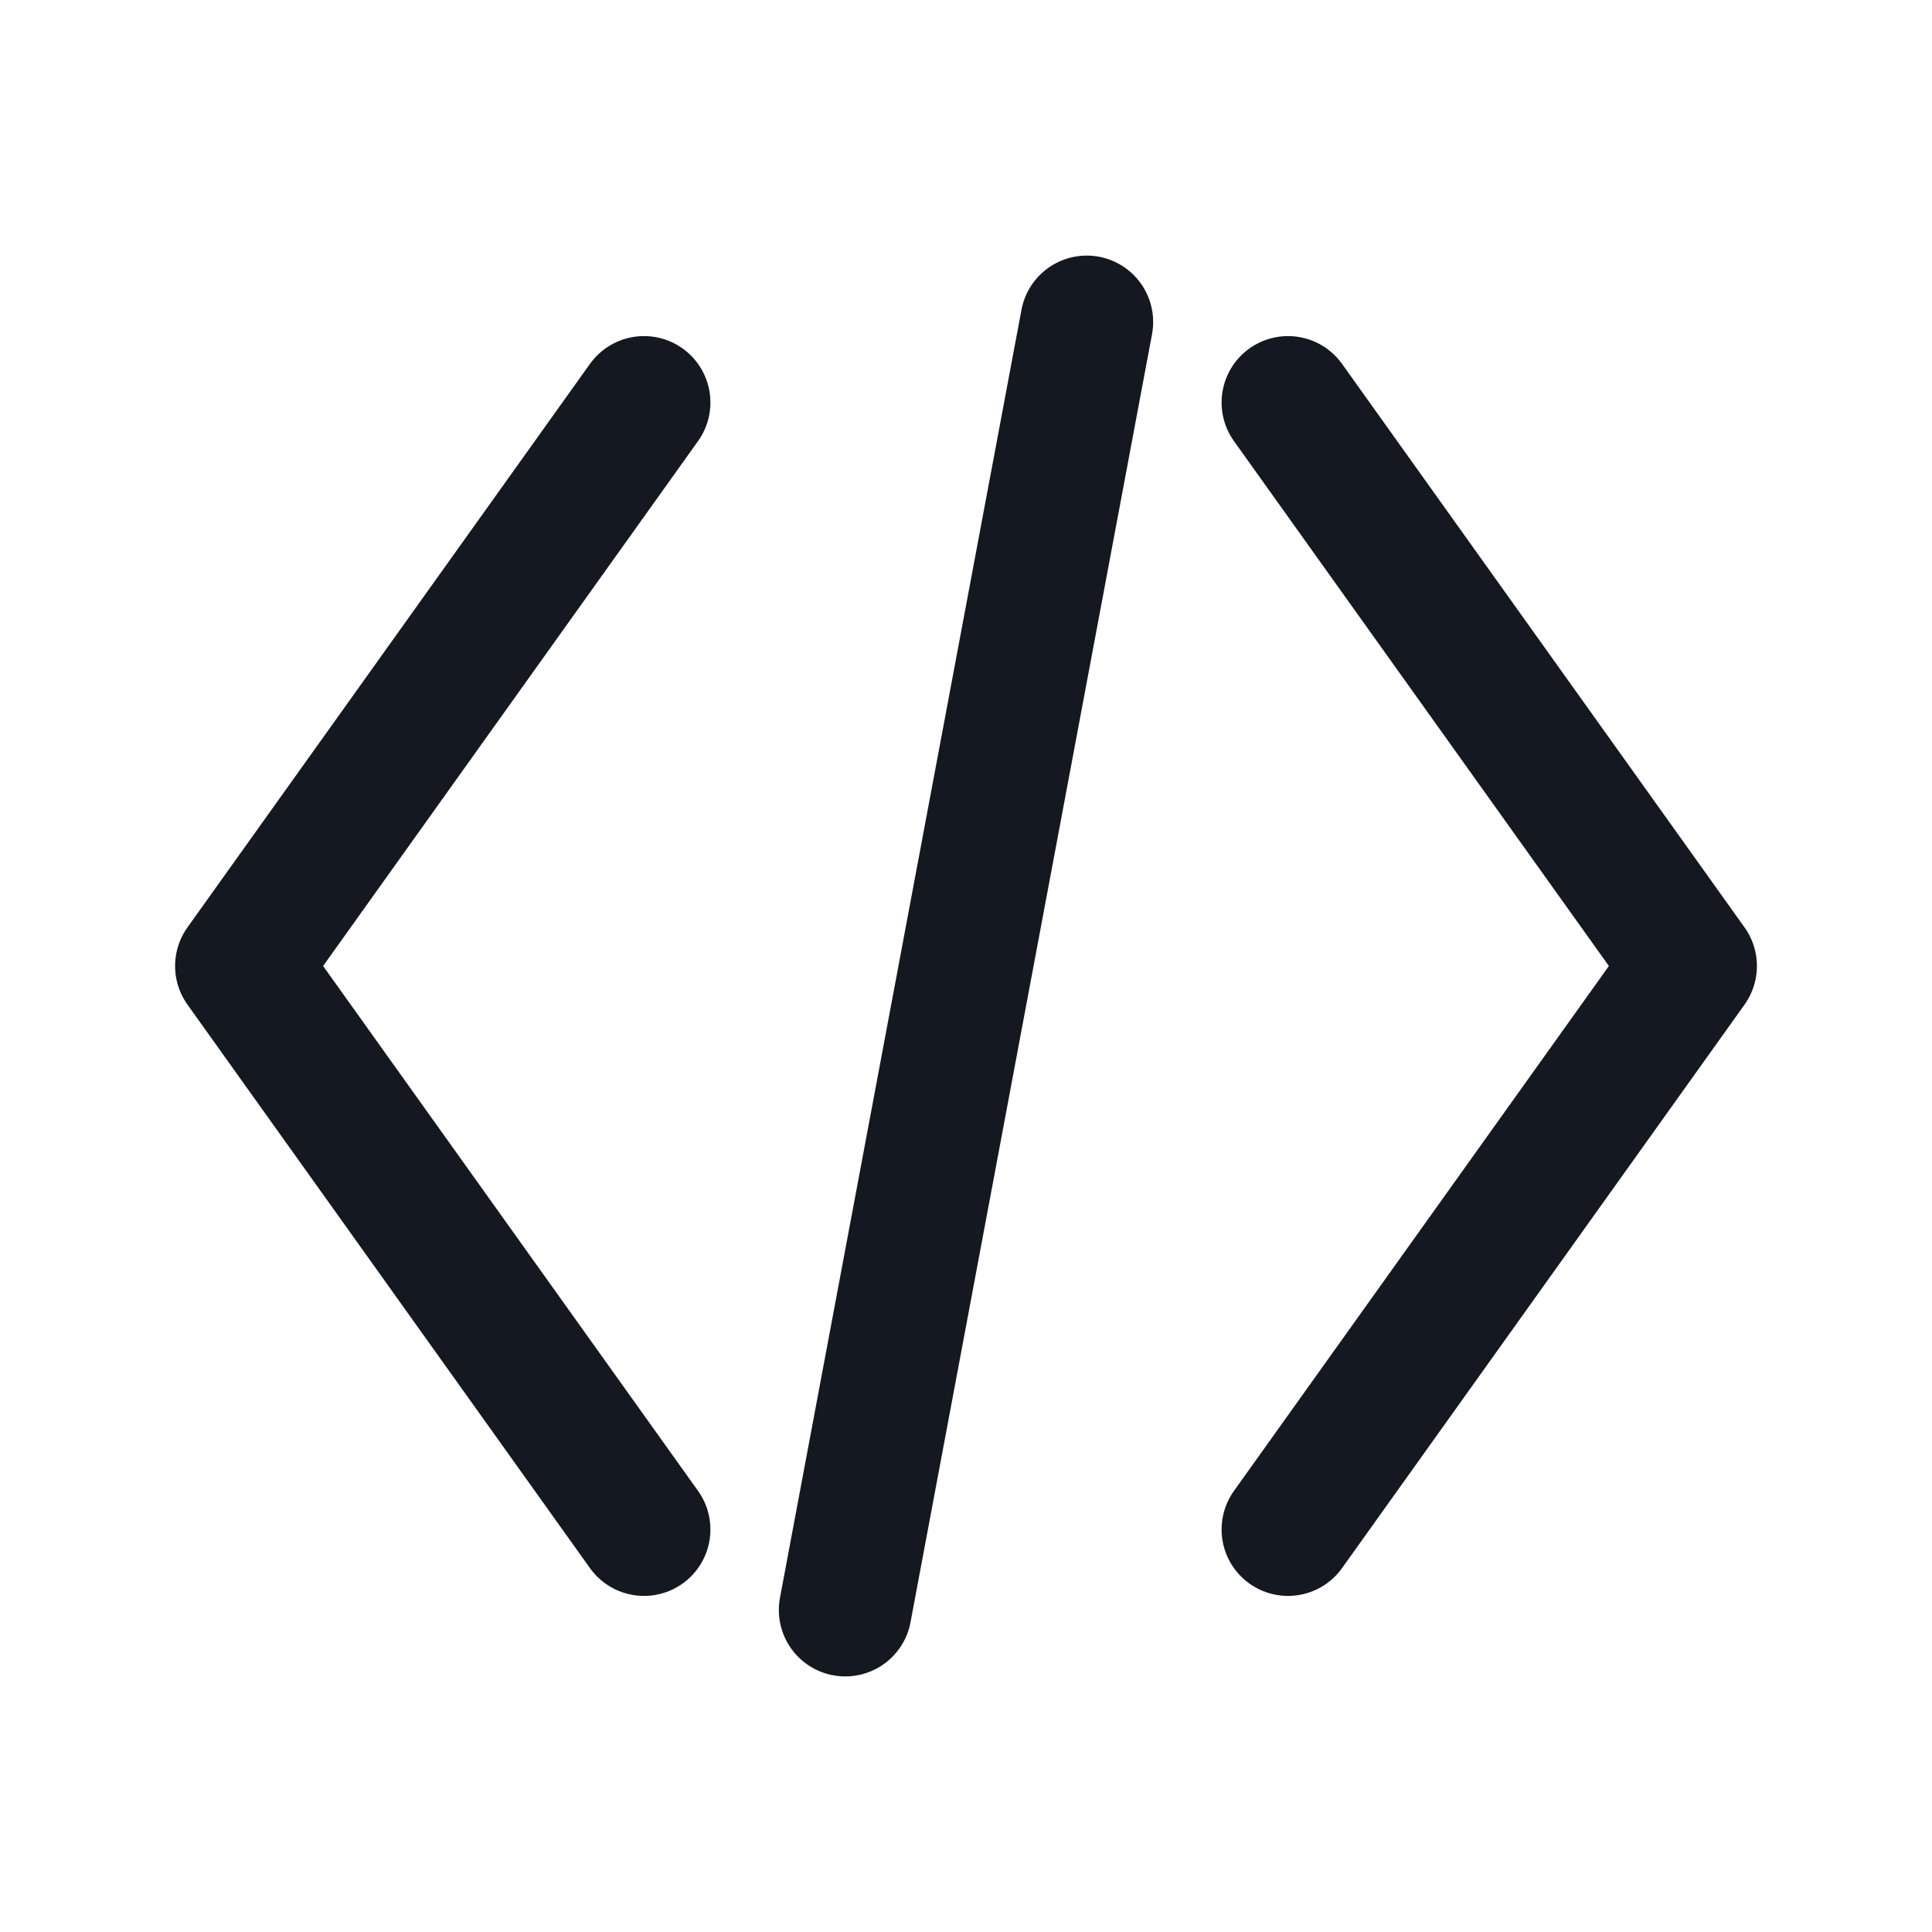
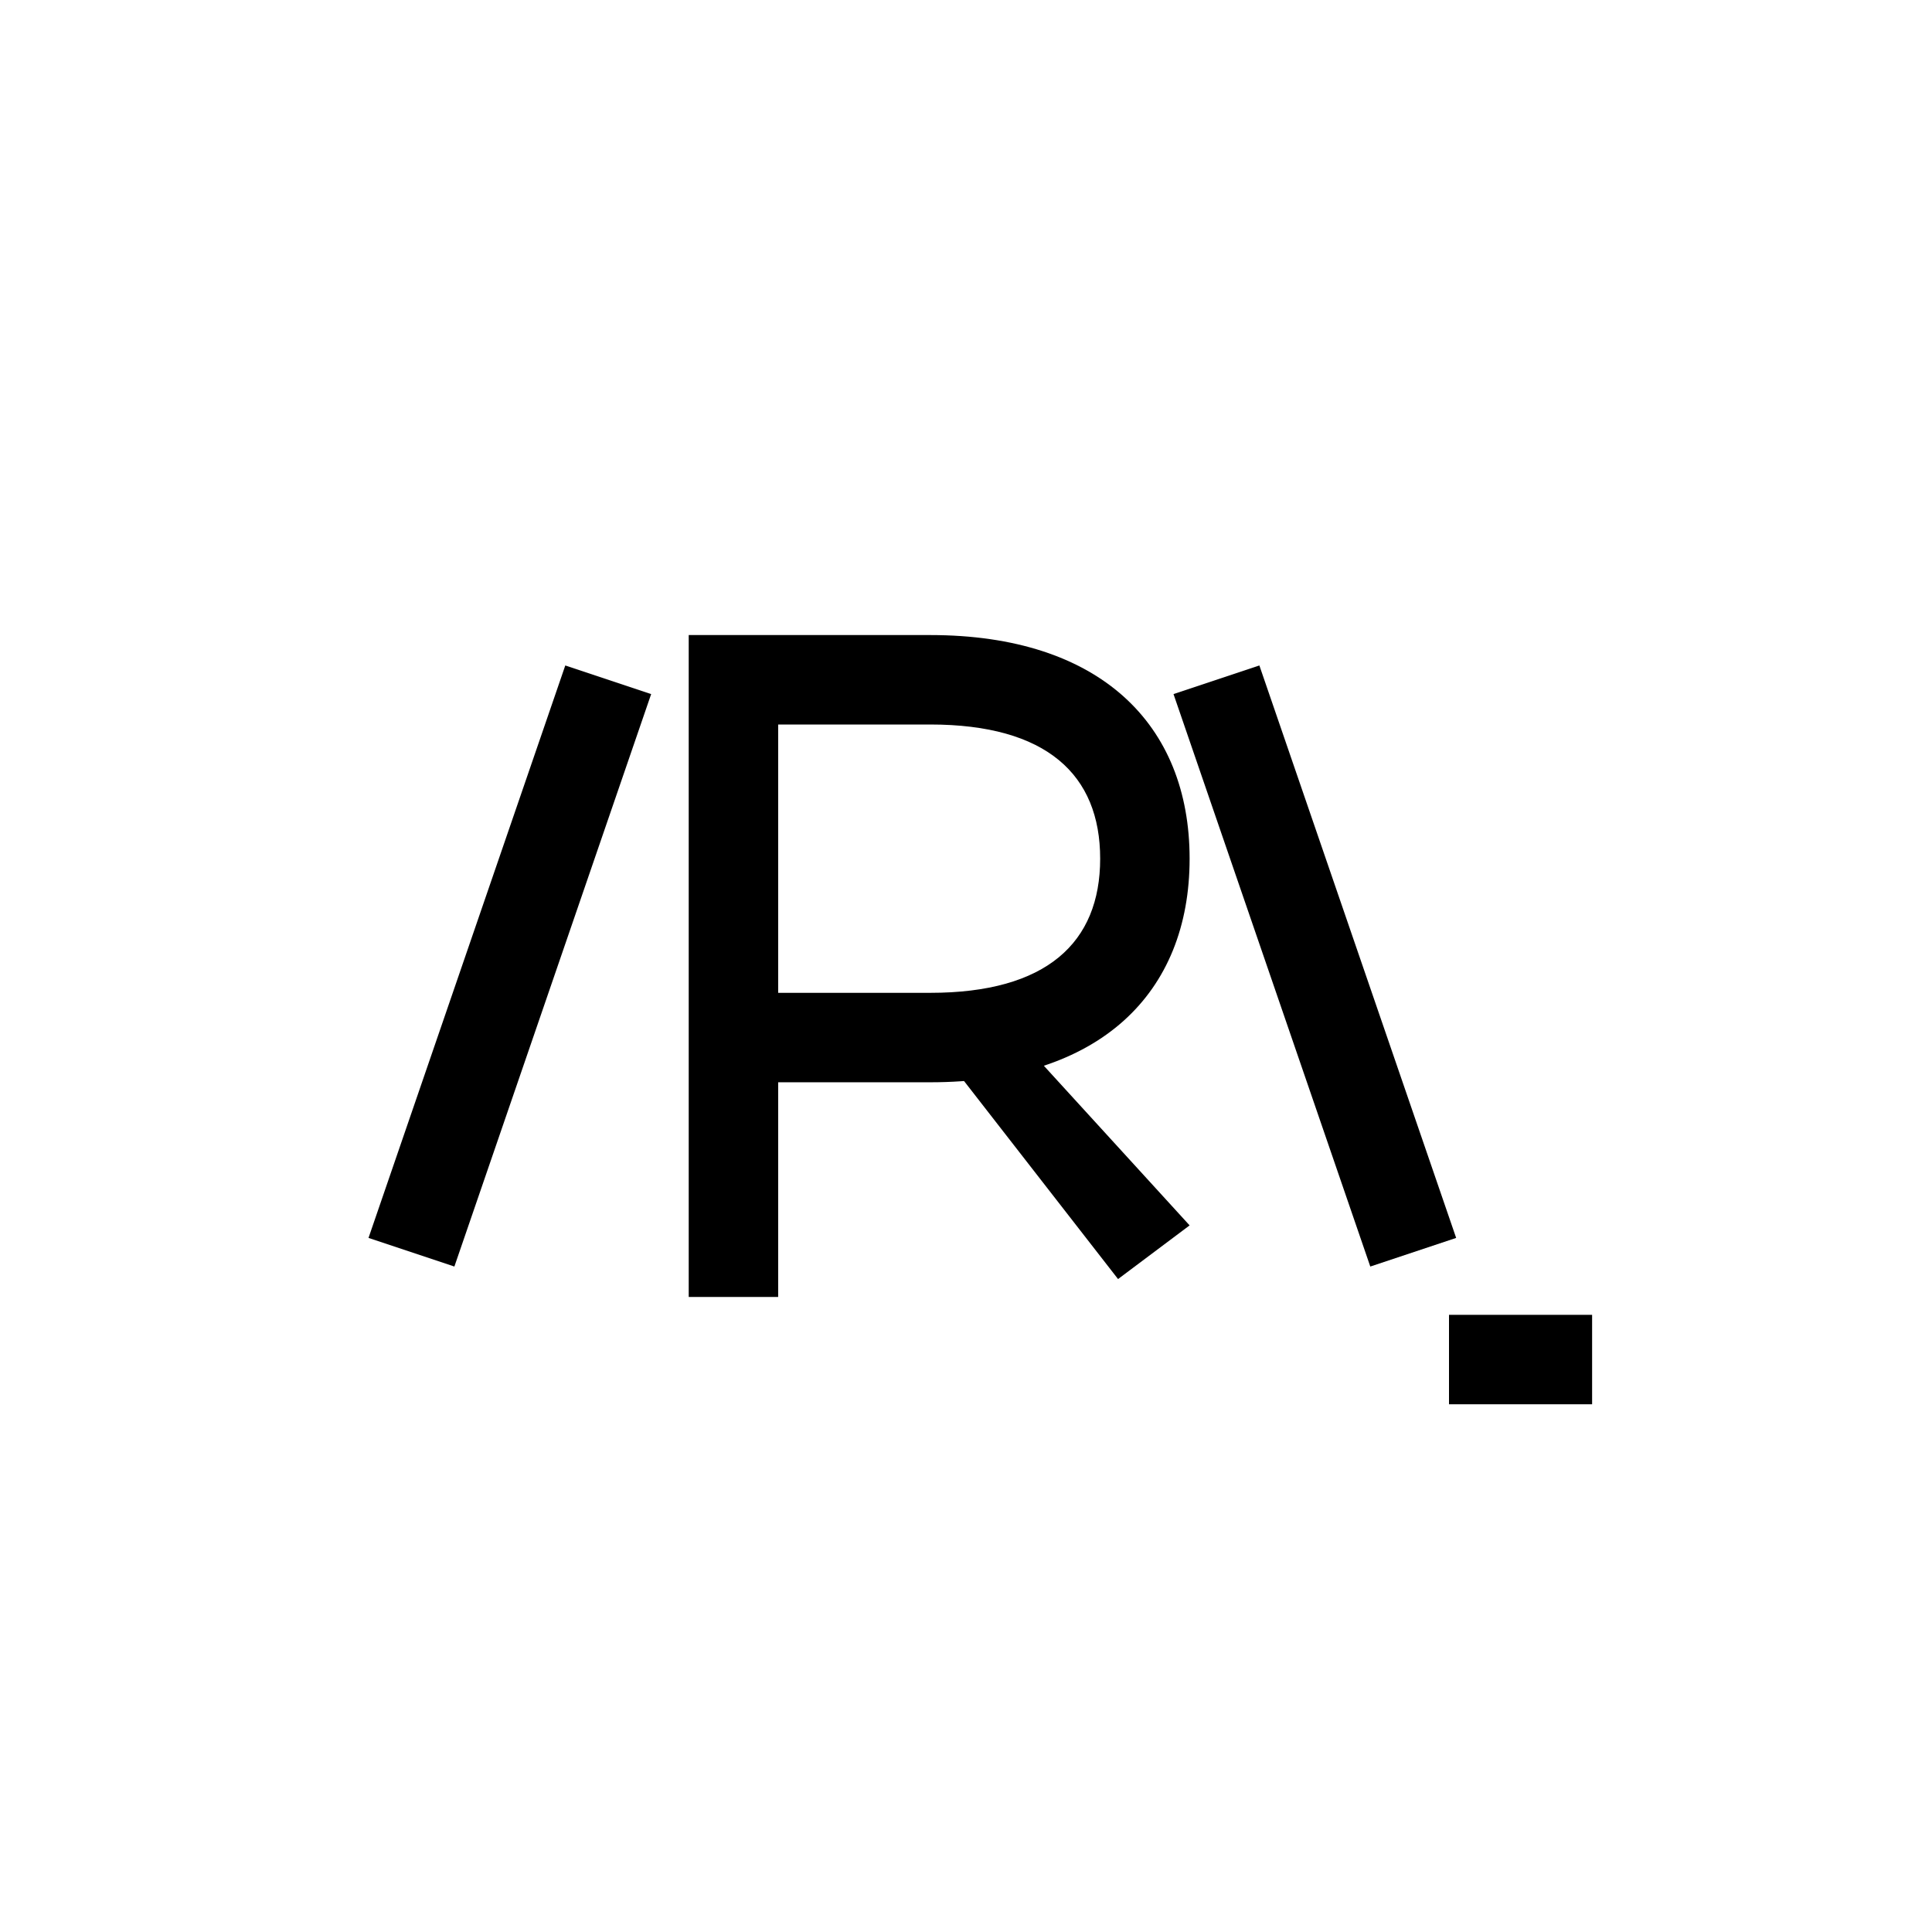
- <svg xmlns="http://www.w3.org/2000/svg" viewBox="0 0 24 24" width="24" height="24">
-   <g fill="none" stroke="currentColor" color="#141820" stroke-width="1.65" stroke-linecap="round" stroke-linejoin="round">
-     <path d="M8 5L3 12L8 19 M16 5L21 12L16 19 M13.5 4L10.5 20" />
+ <svg xmlns="http://www.w3.org/2000/svg" viewBox="0 0 108 108" width="108" height="108">
+   <g fill="#000000">
+     <path d="M20.6 69.2L31.6 37.2L36.4 38.8L25.4 70.8Z" />
+     <path fill-rule="evenodd" d="M38.5 72.5V35.5H52C61.5 35.5 66.5 40.5 66.5 48C66.5 55.5 61.5 60.5 52 60.5H43.5V72.5ZM43.5 40.5V55.5H52C58.5 55.5 61.5 52.7 61.5 48C61.5 43.3 58.5 40.5 52 40.5Z" />
+     <path d="M52 58L56 57L66.5 68.5L62.5 71.5Z" />
+     <path d="M65.6 38.8L70.4 37.2L81.4 69.2L76.6 70.8Z" />
+     <path d="M81 73.5H89V78.5H81Z" />
  </g>
</svg>
